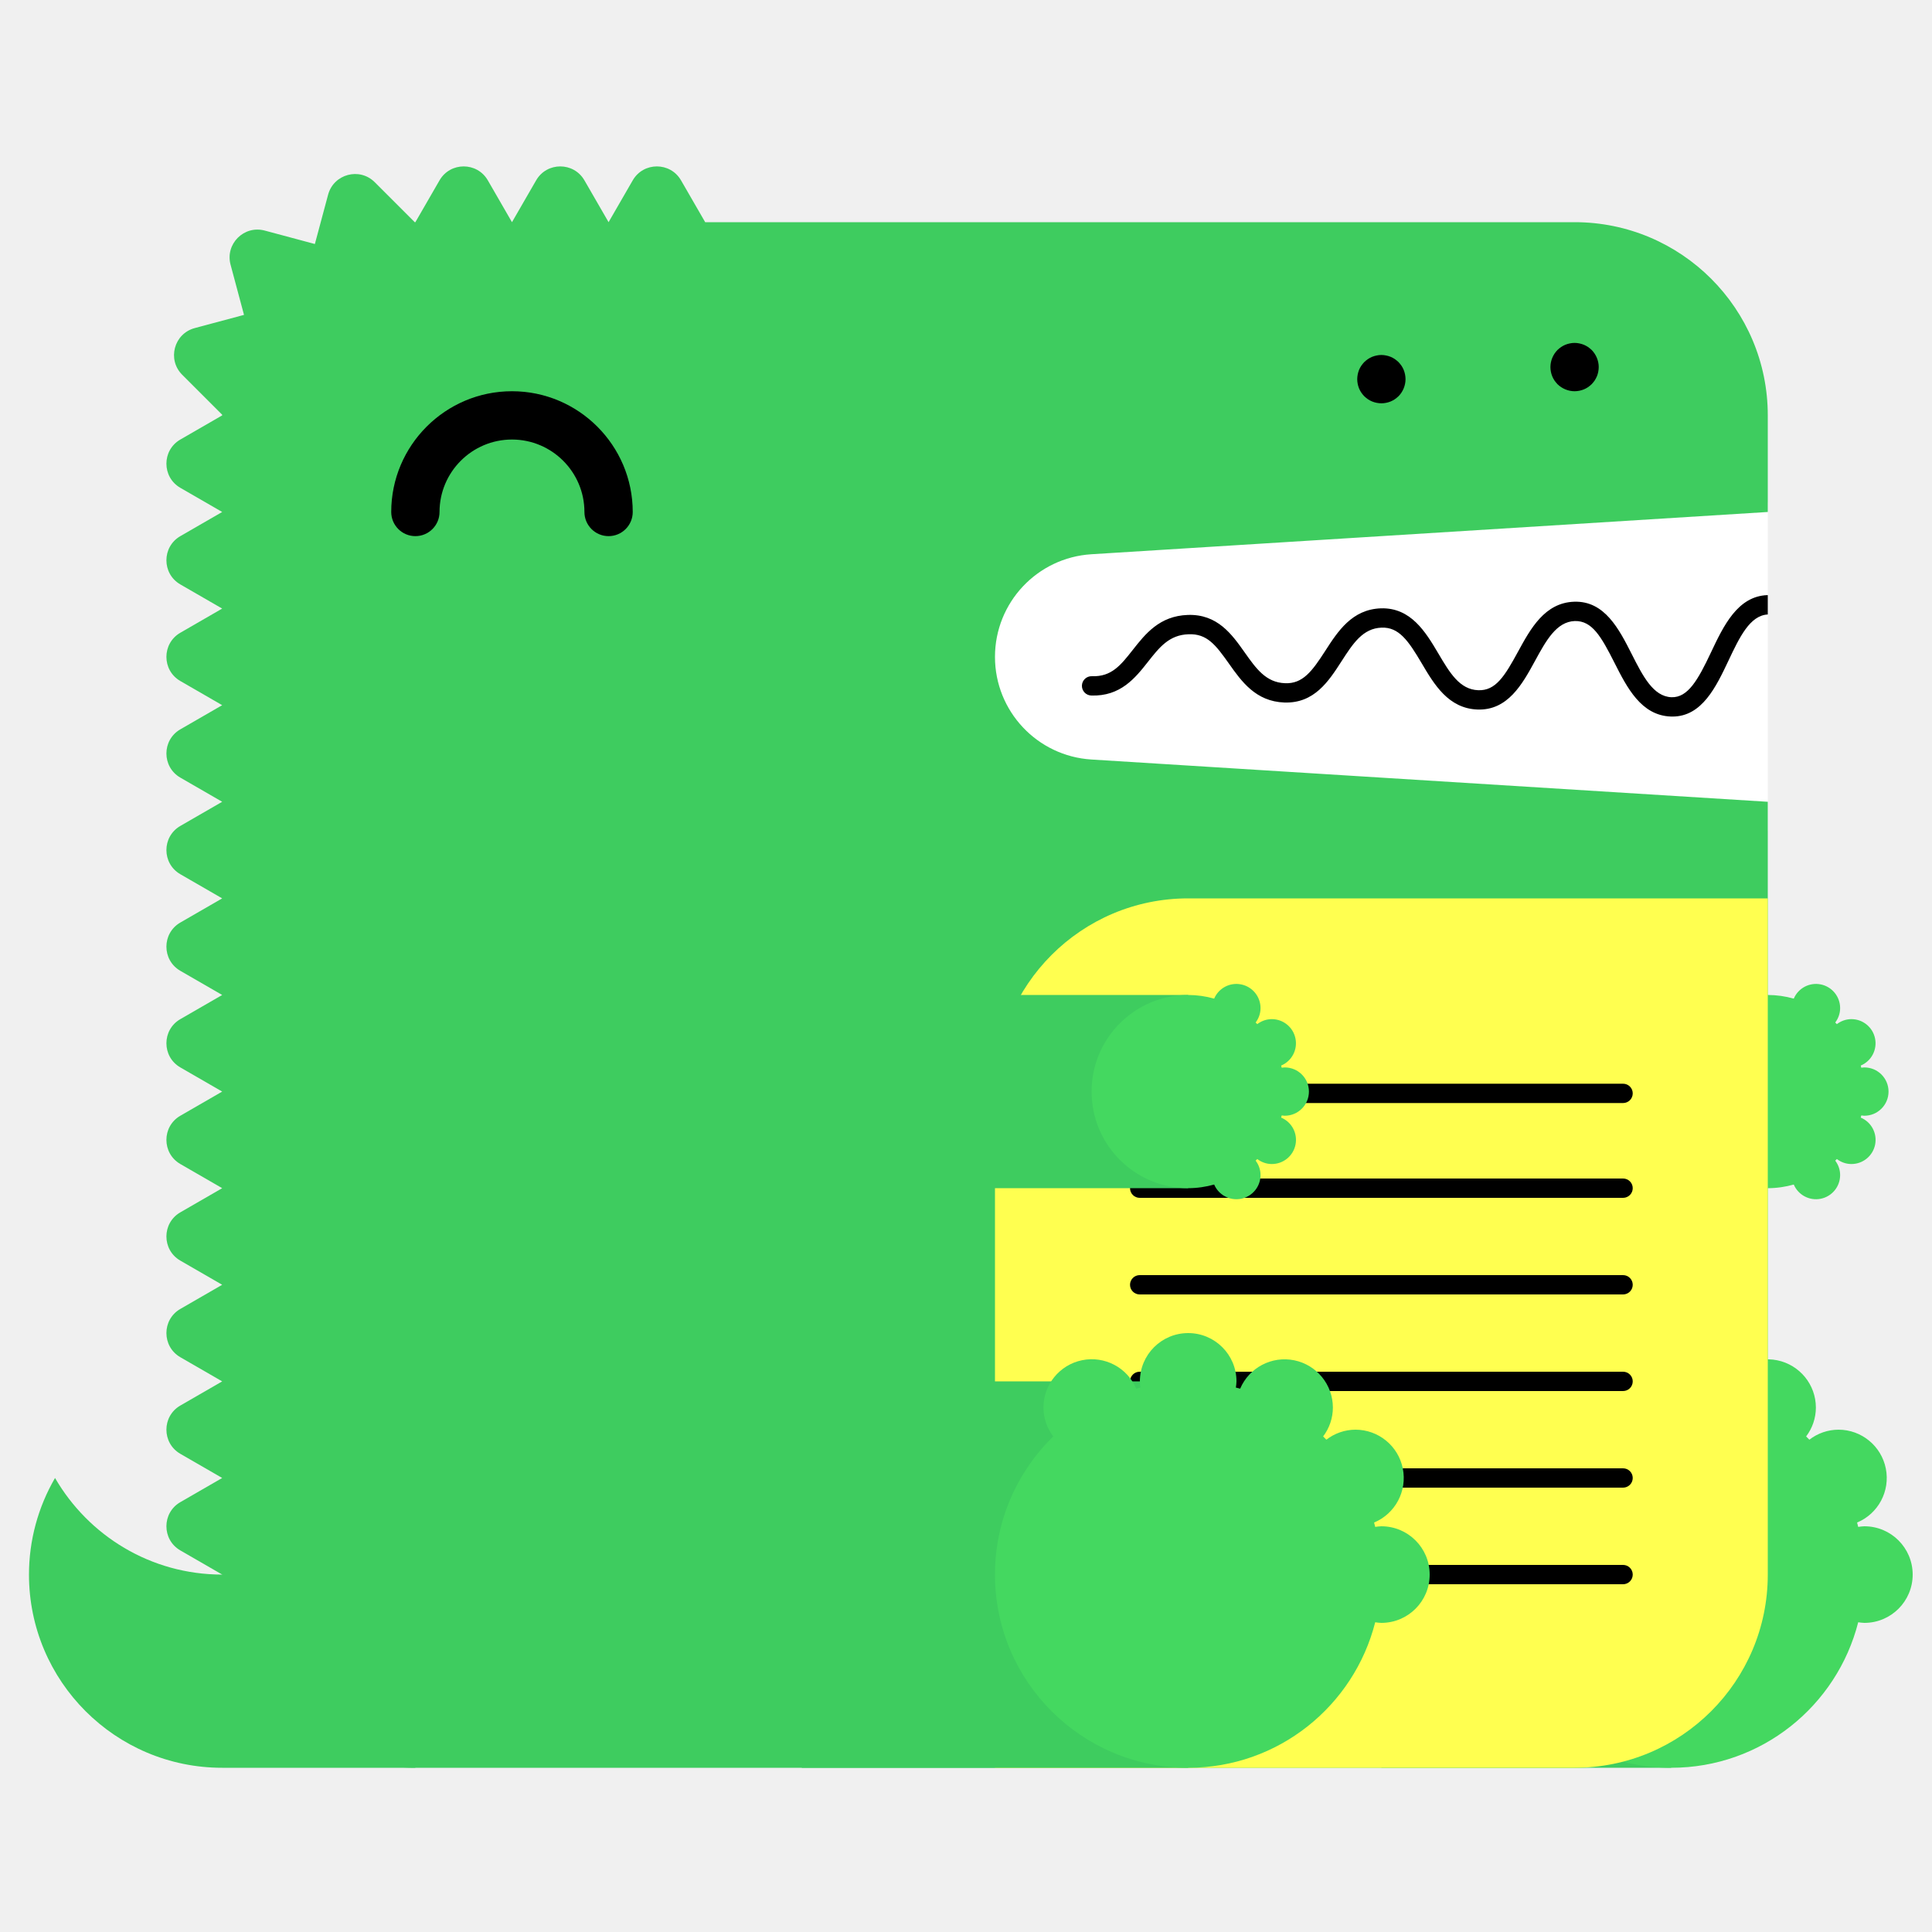
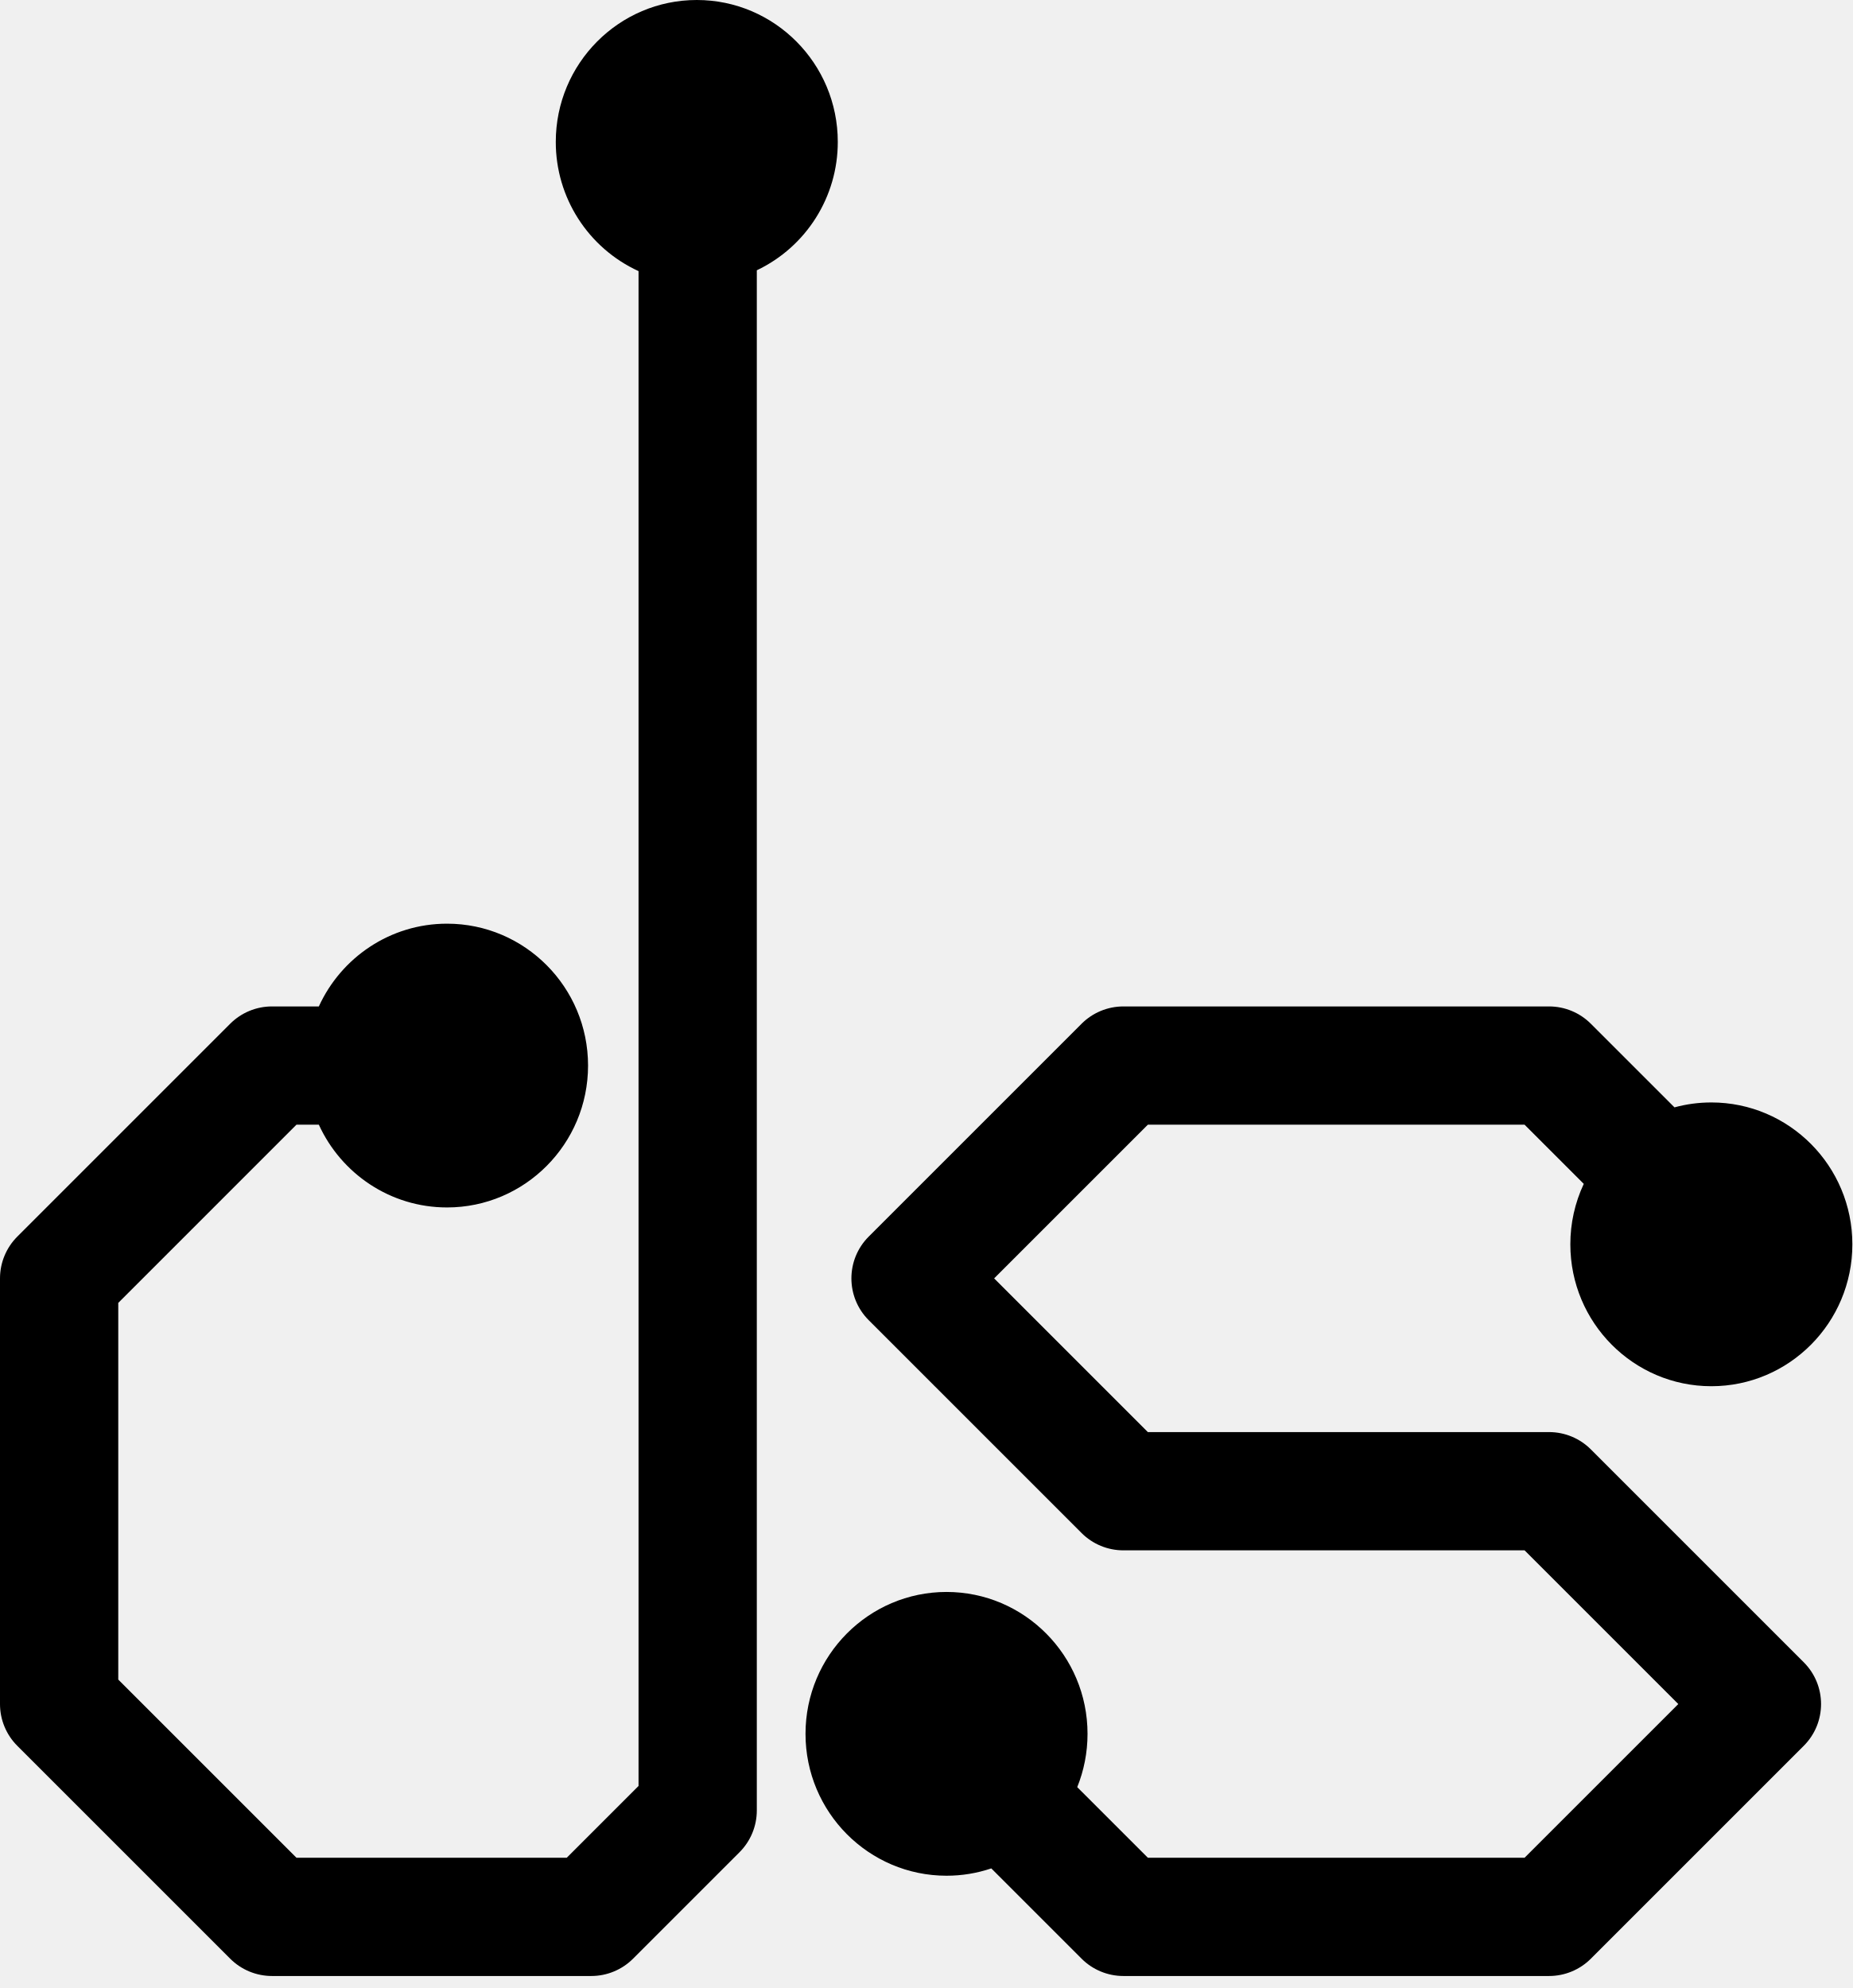
- <svg xmlns="http://www.w3.org/2000/svg" width="200" height="200" viewBox="0 0 200 200">
-   <g fill="none" fill-rule="evenodd">
-     <path fill="#FFF" d="M99 52h84v34H99z" />
-     <path d="M23 163c-7.398 0-13.843-4.027-17.303-10A19.886 19.886 0 0 0 3 163c0 11.046 8.954 20 20 20h20v-20H23z" fill="#3ECC5F" />
-     <path d="M112.98 57.376L183 53V43c0-11.046-8.954-20-20-20H73l-2.5-4.33c-1.112-1.925-3.889-1.925-5 0L63 23l-2.5-4.33c-1.111-1.925-3.889-1.925-5 0L53 23l-2.5-4.33c-1.111-1.925-3.889-1.925-5 0L43 23c-.022 0-.042.003-.065.003l-4.142-4.141c-1.57-1.571-4.252-.853-4.828 1.294l-1.369 5.104-5.192-1.392c-2.148-.575-4.111 1.389-3.535 3.536l1.39 5.193-5.102 1.367c-2.148.576-2.867 3.259-1.296 4.83l4.142 4.142c0 .021-.003.042-.003.064l-4.33 2.5c-1.925 1.111-1.925 3.889 0 5L23 53l-4.33 2.5c-1.925 1.111-1.925 3.889 0 5L23 63l-4.33 2.5c-1.925 1.111-1.925 3.889 0 5L23 73l-4.33 2.5c-1.925 1.111-1.925 3.889 0 5L23 83l-4.33 2.5c-1.925 1.111-1.925 3.889 0 5L23 93l-4.33 2.5c-1.925 1.111-1.925 3.889 0 5L23 103l-4.33 2.5c-1.925 1.111-1.925 3.889 0 5L23 113l-4.33 2.5c-1.925 1.111-1.925 3.889 0 5L23 123l-4.33 2.5c-1.925 1.111-1.925 3.889 0 5L23 133l-4.33 2.5c-1.925 1.111-1.925 3.889 0 5L23 143l-4.33 2.5c-1.925 1.111-1.925 3.889 0 5L23 153l-4.33 2.5c-1.925 1.111-1.925 3.889 0 5L23 163c0 11.046 8.954 20 20 20h120c11.046 0 20-8.954 20-20V83l-70.02-4.376A10.645 10.645 0 0 1 103 68c0-5.621 4.37-10.273 9.98-10.624" fill="#3ECC5F" />
-     <path fill="#3ECC5F" d="M143 183h30v-40h-30z" />
-     <path d="M193 158c-.219 0-.428.037-.639.064-.038-.15-.074-.301-.116-.451A5 5 0 0 0 190.32 148a4.96 4.96 0 0 0-3.016 1.036 26.531 26.531 0 0 0-.335-.336 4.955 4.955 0 0 0 1.011-2.987 5 5 0 0 0-9.599-1.959c-.148-.042-.297-.077-.445-.115.027-.211.064-.42.064-.639a5 5 0 0 0-5-5 5 5 0 0 0-5 5c0 .219.037.428.064.639-.148.038-.297.073-.445.115a4.998 4.998 0 0 0-9.599 1.959c0 1.125.384 2.151 1.011 2.987-3.717 3.632-6.031 8.693-6.031 14.3 0 11.046 8.954 20 20 20 9.339 0 17.16-6.41 19.361-15.064.211.027.42.064.639.064a5 5 0 0 0 5-5 5 5 0 0 0-5-5" fill="#44D860" />
-     <path fill="#3ECC5F" d="M153 123h30v-20h-30z" />
-     <path d="M193 115.5a2.5 2.5 0 1 0 0-5c-.109 0-.214.019-.319.032-.02-.075-.037-.15-.058-.225a2.501 2.501 0 0 0-.963-4.807c-.569 0-1.088.197-1.508.518a6.653 6.653 0 0 0-.168-.168c.314-.417.506-.931.506-1.494a2.5 2.5 0 0 0-4.8-.979A9.987 9.987 0 0 0 183 103c-5.522 0-10 4.478-10 10s4.478 10 10 10c.934 0 1.833-.138 2.69-.377a2.5 2.5 0 0 0 4.8-.979c0-.563-.192-1.077-.506-1.494.057-.055.113-.111.168-.168.42.321.939.518 1.508.518a2.5 2.5 0 0 0 .963-4.807c.021-.074.038-.15.058-.225.105.013.21.032.319.032" fill="#44D860" />
-     <path d="M63 55.5a2.5 2.5 0 0 1-2.5-2.5c0-4.136-3.364-7.5-7.5-7.5s-7.5 3.364-7.5 7.5a2.5 2.5 0 1 1-5 0c0-6.893 5.607-12.5 12.5-12.5S65.5 46.107 65.5 53a2.5 2.5 0 0 1-2.5 2.5" fill="#000" />
-     <path d="M103 183h60c11.046 0 20-8.954 20-20V93h-60c-11.046 0-20 8.954-20 20v70z" fill="#FFFF50" />
-     <path d="M168.02 124h-50.04a1 1 0 1 1 0-2h50.04a1 1 0 1 1 0 2m0 20h-50.04a1 1 0 1 1 0-2h50.04a1 1 0 1 1 0 2m0 20h-50.04a1 1 0 1 1 0-2h50.04a1 1 0 1 1 0 2m0-49.814h-50.04a1 1 0 1 1 0-2h50.04a1 1 0 1 1 0 2m0 19.814h-50.04a1 1 0 1 1 0-2h50.04a1 1 0 1 1 0 2m0 20h-50.04a1 1 0 1 1 0-2h50.04a1 1 0 1 1 0 2M183 61.611c-.012 0-.022-.006-.034-.005-3.09.105-4.552 3.196-5.842 5.923-1.346 2.85-2.387 4.703-4.093 4.647-1.889-.068-2.969-2.202-4.113-4.46-1.314-2.594-2.814-5.536-5.963-5.426-3.046.104-4.513 2.794-5.807 5.167-1.377 2.528-2.314 4.065-4.121 3.994-1.927-.07-2.951-1.805-4.136-3.813-1.321-2.236-2.848-4.75-5.936-4.664-2.994.103-4.465 2.385-5.763 4.4-1.373 2.13-2.335 3.428-4.165 3.351-1.973-.07-2.992-1.51-4.171-3.177-1.324-1.873-2.816-3.993-5.895-3.89-2.928.1-4.399 1.97-5.696 3.618-1.232 1.564-2.194 2.802-4.229 2.724a1 1 0 0 0-.072 2c3.017.101 4.545-1.8 5.872-3.487 1.177-1.496 2.193-2.787 4.193-2.855 1.926-.082 2.829 1.115 4.195 3.045 1.297 1.834 2.769 3.914 5.731 4.021 3.103.104 4.596-2.215 5.918-4.267 1.182-1.834 2.202-3.417 4.15-3.484 1.793-.067 2.769 1.35 4.145 3.681 1.297 2.197 2.766 4.686 5.787 4.796 3.125.108 4.634-2.62 5.949-5.035 1.139-2.088 2.214-4.06 4.119-4.126 1.793-.042 2.728 1.595 4.111 4.33 1.292 2.553 2.757 5.445 5.825 5.556l.169.003c3.064 0 4.518-3.075 5.805-5.794 1.139-2.41 2.217-4.68 4.067-4.773v-2z" fill="#000" />
-     <path fill="#3ECC5F" d="M83 183h40v-40H83z" />
-     <path d="M143 158c-.219 0-.428.037-.639.064-.038-.15-.074-.301-.116-.451A5 5 0 0 0 140.32 148a4.96 4.96 0 0 0-3.016 1.036 26.531 26.531 0 0 0-.335-.336 4.955 4.955 0 0 0 1.011-2.987 5 5 0 0 0-9.599-1.959c-.148-.042-.297-.077-.445-.115.027-.211.064-.42.064-.639a5 5 0 0 0-5-5 5 5 0 0 0-5 5c0 .219.037.428.064.639-.148.038-.297.073-.445.115a4.998 4.998 0 0 0-9.599 1.959c0 1.125.384 2.151 1.011 2.987-3.717 3.632-6.031 8.693-6.031 14.3 0 11.046 8.954 20 20 20 9.339 0 17.16-6.41 19.361-15.064.211.027.42.064.639.064a5 5 0 0 0 5-5 5 5 0 0 0-5-5" fill="#44D860" />
-     <path fill="#3ECC5F" d="M83 123h40v-20H83z" />
-     <path d="M133 115.5a2.5 2.5 0 1 0 0-5c-.109 0-.214.019-.319.032-.02-.075-.037-.15-.058-.225a2.501 2.501 0 0 0-.963-4.807c-.569 0-1.088.197-1.508.518a6.653 6.653 0 0 0-.168-.168c.314-.417.506-.931.506-1.494a2.5 2.5 0 0 0-4.8-.979A9.987 9.987 0 0 0 123 103c-5.522 0-10 4.478-10 10s4.478 10 10 10c.934 0 1.833-.138 2.69-.377a2.5 2.5 0 0 0 4.8-.979c0-.563-.192-1.077-.506-1.494.057-.055.113-.111.168-.168.42.321.939.518 1.508.518a2.5 2.5 0 0 0 .963-4.807c.021-.074.038-.15.058-.225.105.013.21.032.319.032" fill="#44D860" />
-     <path d="M143 41.75c-.16 0-.33-.02-.49-.05a2.52 2.52 0 0 1-.47-.14c-.15-.06-.29-.14-.431-.23-.13-.09-.259-.2-.38-.31-.109-.12-.219-.24-.309-.38s-.17-.28-.231-.43a2.619 2.619 0 0 1-.189-.96c0-.16.02-.33.05-.49.03-.16.08-.31.139-.47.061-.15.141-.29.231-.43.09-.13.2-.26.309-.38.121-.11.25-.22.38-.31.141-.09.281-.17.431-.23.149-.06.31-.11.47-.14.32-.07.65-.07.98 0 .159.03.32.08.47.14.149.06.29.14.43.23.13.09.259.2.38.31.11.12.22.25.31.38.09.14.17.28.23.43.06.16.11.31.14.47.029.16.05.33.05.49 0 .66-.271 1.31-.73 1.77-.121.11-.25.22-.38.31-.14.09-.281.17-.43.23a2.565 2.565 0 0 1-.96.19m20-1.25c-.66 0-1.3-.27-1.771-.73a3.802 3.802 0 0 1-.309-.38c-.09-.14-.17-.28-.231-.43a2.619 2.619 0 0 1-.189-.96c0-.66.27-1.3.729-1.77.121-.11.25-.22.38-.31.141-.09.281-.17.431-.23.149-.06.31-.11.47-.14.32-.07.66-.07.98 0 .159.03.32.08.47.14.149.06.29.14.43.23.13.09.259.2.38.31.459.47.73 1.11.73 1.77 0 .16-.021.33-.05.49-.03.16-.08.32-.14.47-.07.15-.14.29-.23.43-.09.13-.2.26-.31.38-.121.11-.25.22-.38.31-.14.09-.281.17-.43.23a2.565 2.565 0 0 1-.96.19" fill="#000" />
-   </g>
+ <svg xmlns="http://www.w3.org/2000/svg" viewBox="0 0 150 161" fill-rule="evenodd" clip-rule="evenodd" stroke-linejoin="round" stroke-miterlimit="2">
+   <path d="M51.708 21.957v122.681l-5.813 5.813H24.007l-14.43-14.43v-30.506l14.43-14.431h1.812c1.806 3.956 5.78 6.702 10.381 6.702 6.295 0 11.419-5.142 11.419-11.49 0-6.35-5.124-11.491-11.419-11.491-4.6 0-8.575 2.746-10.381 6.702h-3.795c-1.27 0-2.487.505-3.385 1.403L1.403 100.146A4.786 4.786 0 000 103.531v34.473c0 1.27.505 2.487 1.403 3.385l17.236 17.236a4.786 4.786 0 003.385 1.403h25.854c1.27 0 2.488-.505 3.386-1.403l8.618-8.618a4.784 4.784 0 001.403-3.385V21.89a11.502 11.502 0 006.557-10.4C67.842 5.143 62.72 0 56.424 0c-6.295 0-11.418 5.142-11.418 11.49a11.5 11.5 0 006.702 10.467zm35.524 122.776c.537-1.332.834-2.79.834-4.316 0-6.349-5.124-11.491-11.418-11.491-6.295 0-11.419 5.142-11.419 11.49 0 6.35 5.124 11.491 11.419 11.491a11.31 11.31 0 003.625-.593l7.31 7.31a4.784 4.784 0 003.386 1.404h34.472c1.27 0 2.487-.505 3.385-1.403l17.236-17.236a4.785 4.785 0 000-6.77l-17.236-17.237a4.784 4.784 0 00-3.385-1.403H92.95l-12.447-12.448 12.448-12.447h30.505l4.794 4.793a11.486 11.486 0 00-1.087 4.897c0 6.348 5.124 11.49 11.419 11.49 6.294 0 11.418-5.142 11.418-11.49 0-6.349-5.124-11.491-11.418-11.491-1.034 0-2.034.138-2.986.398l-6.771-6.77a4.784 4.784 0 00-3.385-1.404H90.969c-1.27 0-2.488.505-3.386 1.403l-17.236 17.236a4.787 4.787 0 000 6.77l17.236 17.237a4.784 4.784 0 003.386 1.403h32.488l12.448 12.448c-3.79 3.79-9.754 9.755-12.448 12.447H92.952l-5.72-5.718z" />
</svg>
